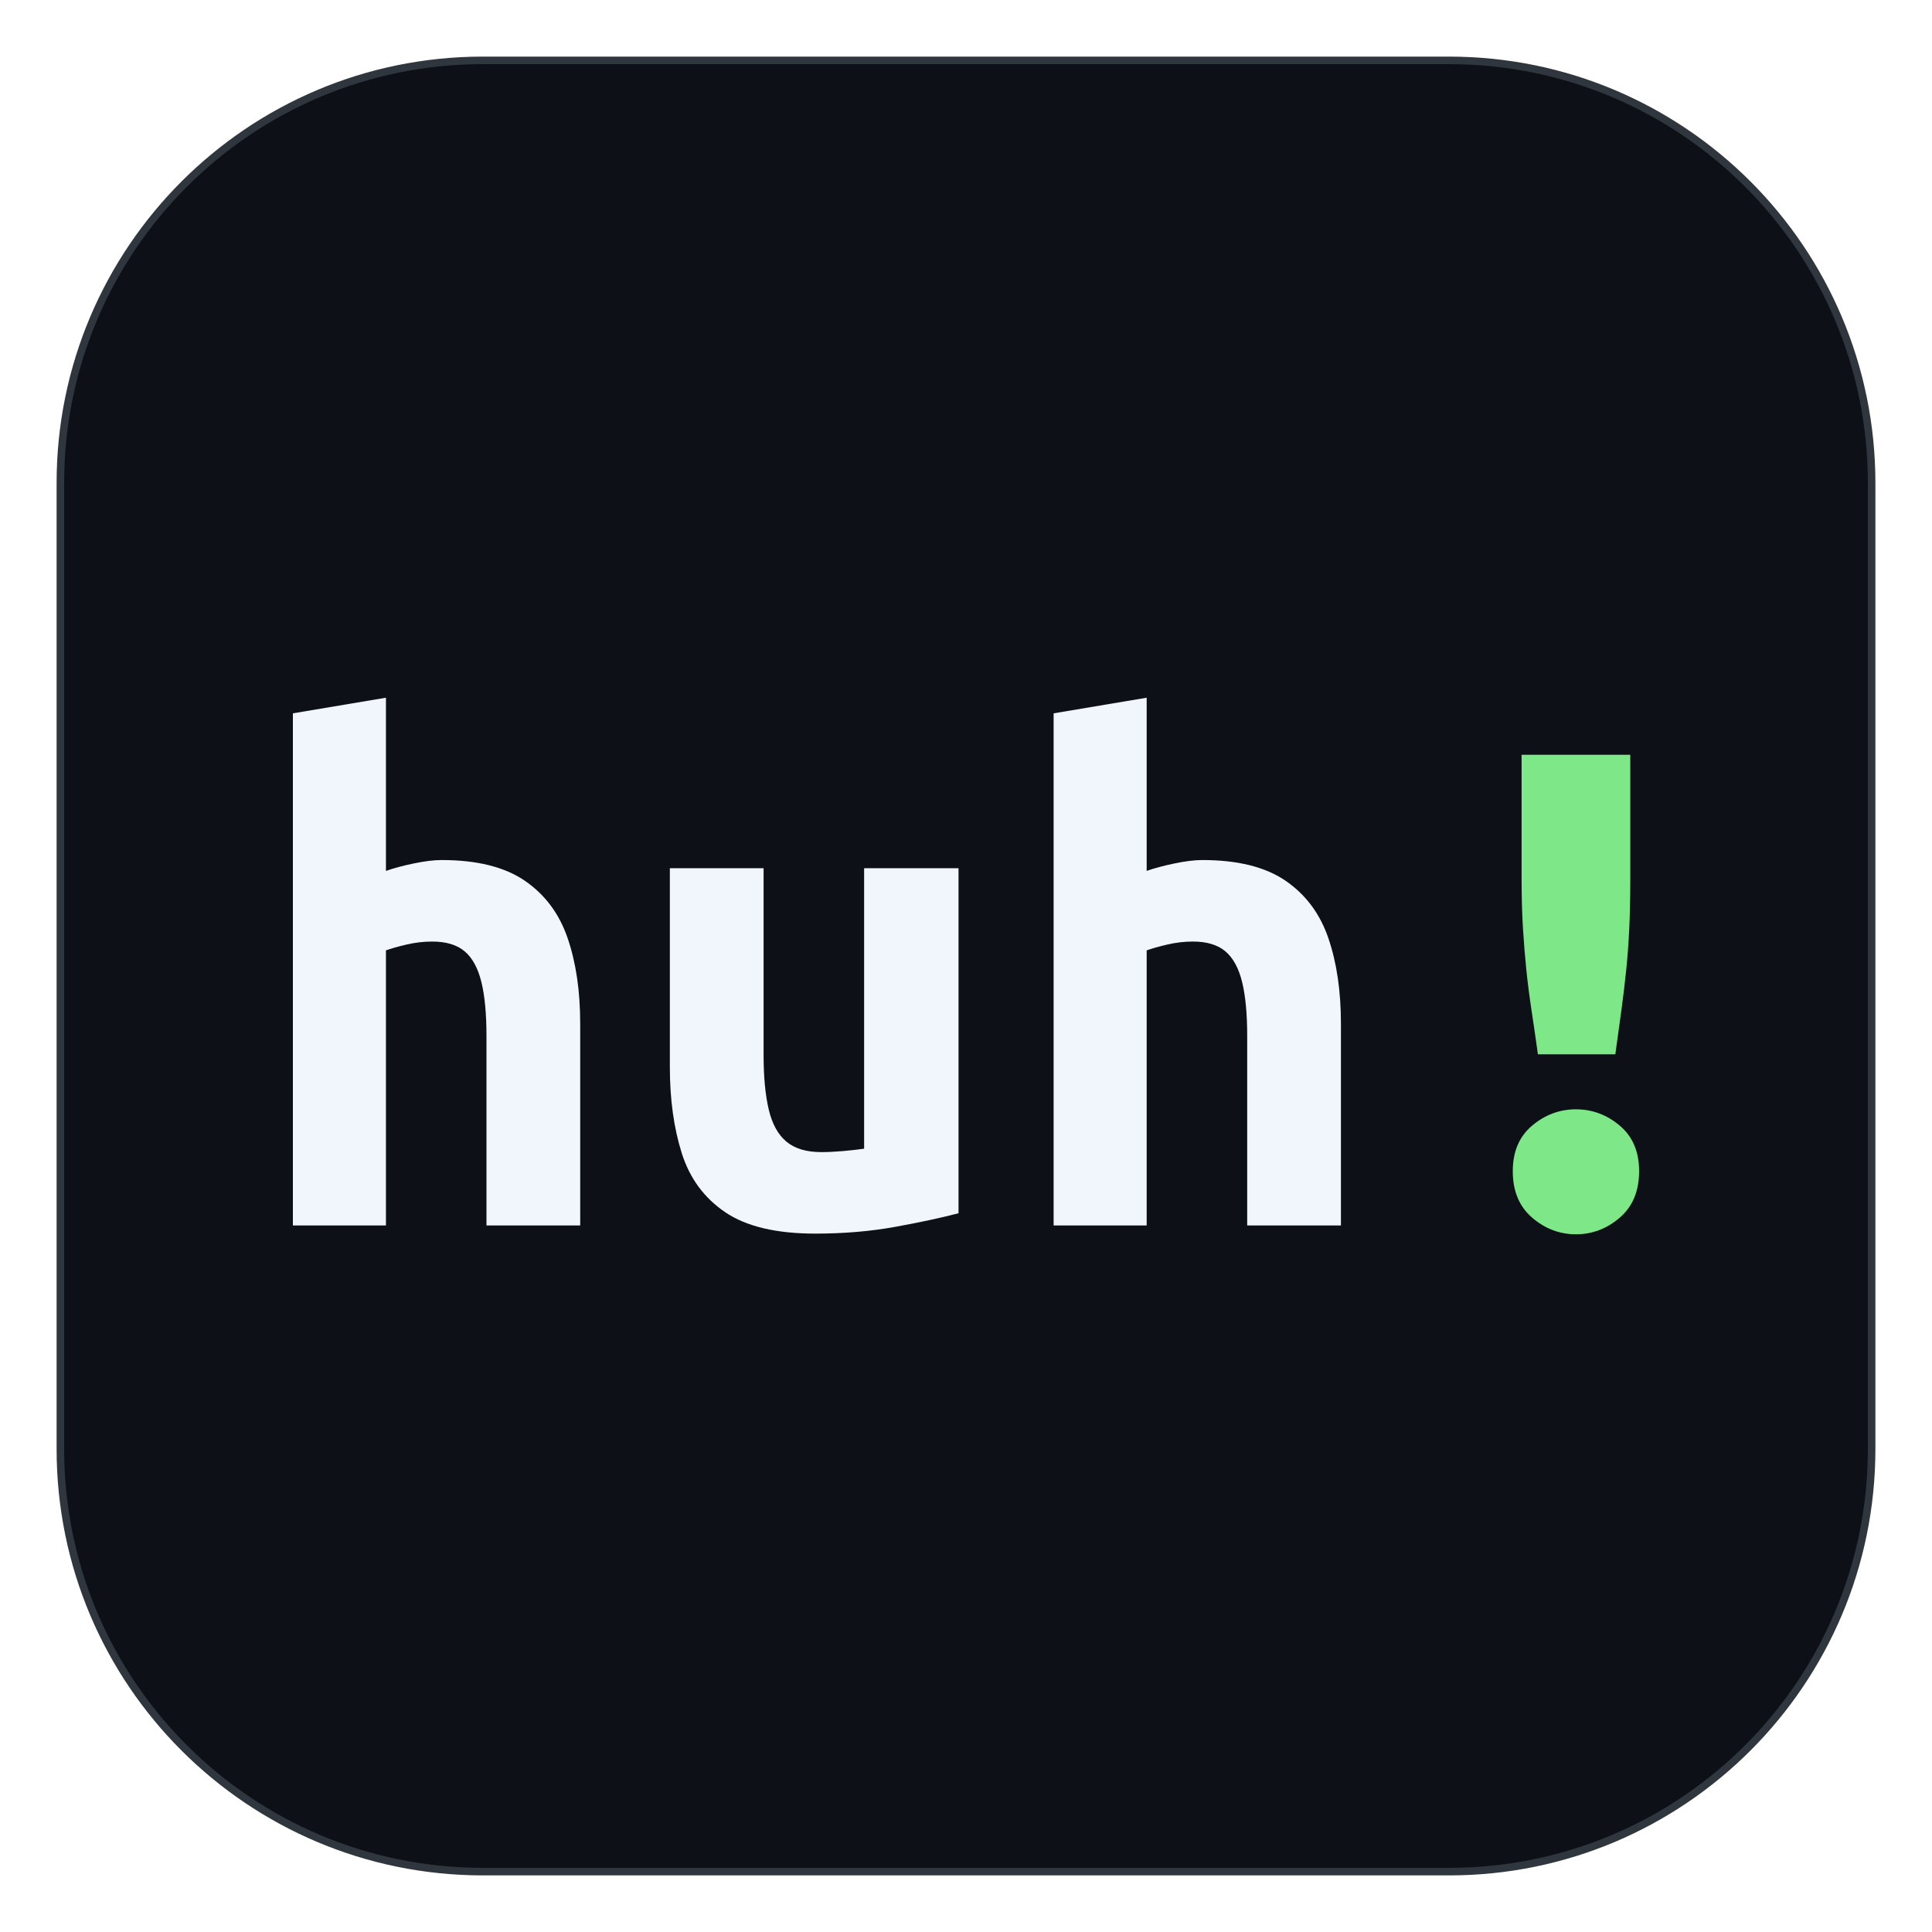
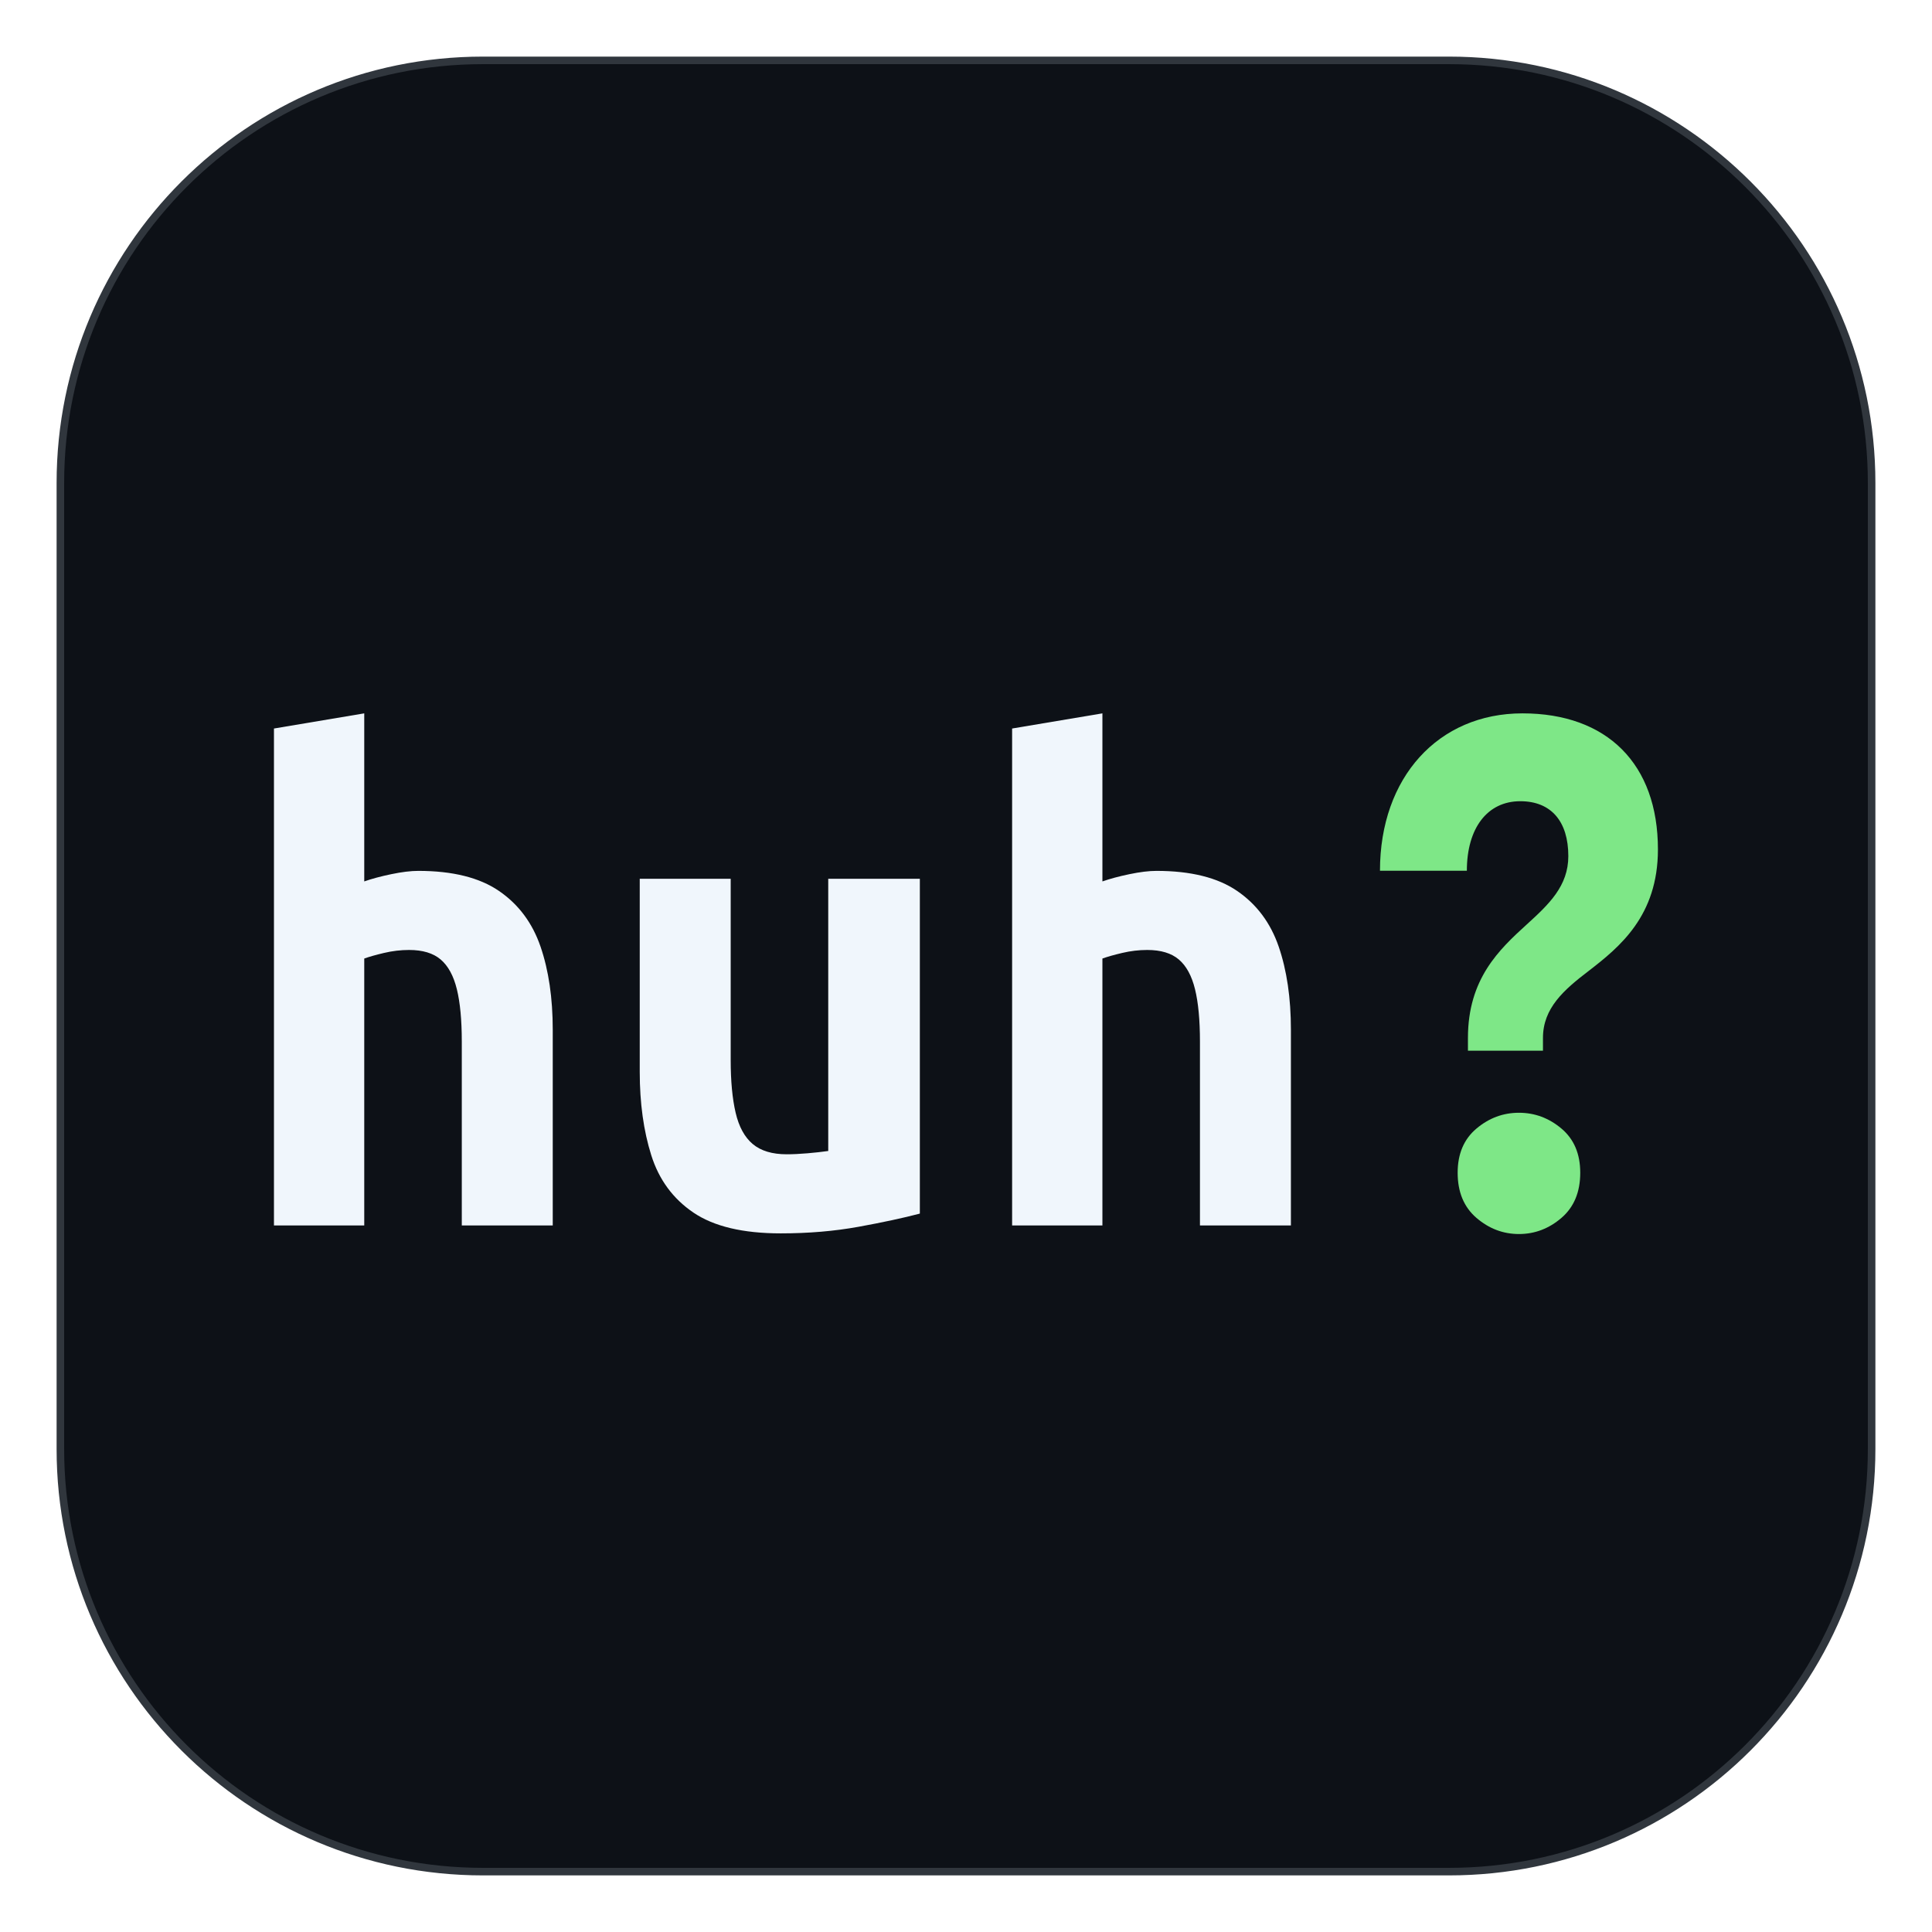
- <svg xmlns="http://www.w3.org/2000/svg" width="512" height="512" viewBox="0 0 512 512" role="img" aria-label="huh!">
+ <svg xmlns="http://www.w3.org/2000/svg" width="512" height="512" viewBox="0 0 512 512" role="img" aria-label="huh?">
  <rect x="16" y="16" width="480" height="480" rx="112" fill="#0d1117" stroke="#30363d" stroke-width="2" />
-   <g transform="translate(64.84 324.76)">
-     <path d="M12.78 0.0V-135.72L37.44 -139.86V-93.96Q40.5 -95.04 44.82 -95.94Q49.14 -96.84 52.2 -96.84Q66.24 -96.84 74.25 -91.35Q82.26 -85.86 85.59 -76.14Q88.92 -66.42 88.92 -53.46V0.0H64.08V-50.22Q64.08 -59.04 62.73 -64.53Q61.38 -70.02 58.32 -72.63Q55.26 -75.24 49.68 -75.24Q46.26 -75.24 42.84 -74.43Q39.42 -73.62 37.44 -72.9V0.0Z" fill="#f0f6fc" />
-     <path d="M151.2 2.16Q135.72 2.16 127.35 -3.51Q118.98 -9.18 115.83 -19.17Q112.68 -29.16 112.68 -41.94V-94.68H137.52V-45.18Q137.52 -36.54 138.87 -30.78Q140.22 -25.02 143.55 -22.23Q146.88 -19.44 152.82 -19.44Q155.34 -19.44 158.49 -19.71Q161.64 -19.98 164.16 -20.34V-94.68H189.18V-3.24Q182.34 -1.44 172.44 0.36Q162.54 2.16 151.2 2.16Z" fill="#f0f6fc" />
-     <path d="M214.38 0.0V-135.72L239.04 -139.86V-93.96Q242.1 -95.04 246.42 -95.94Q250.74 -96.84 253.8 -96.84Q267.84 -96.84 275.85 -91.35Q283.86 -85.86 287.19 -76.14Q290.52 -66.42 290.52 -53.46V0.0H265.68V-50.22Q265.68 -59.04 264.33 -64.53Q262.98 -70.02 259.92 -72.63Q256.86 -75.24 251.28 -75.24Q247.86 -75.24 244.44 -74.43Q241.02 -73.62 239.04 -72.9V0.0Z" fill="#f0f6fc" />
-     <path d="M342.72 -45.36Q341.82 -51.84 341.01 -57.15Q340.2 -62.46 339.66 -67.68Q339.12 -72.9 338.76 -78.75Q338.4 -84.6 338.4 -91.8V-124.74H367.2V-91.8Q367.2 -84.42 366.93 -78.66Q366.66 -72.9 366.12 -67.68Q365.58 -62.46 364.86 -57.15Q364.14 -51.84 363.24 -45.36ZM352.8 2.34Q346.32 2.34 341.19 -2.07Q336.06 -6.48 336.06 -14.4Q336.06 -22.14 341.19 -26.46Q346.32 -30.78 352.8 -30.78Q359.28 -30.78 364.41 -26.46Q369.54 -22.14 369.54 -14.4Q369.54 -6.48 364.41 -2.07Q359.28 2.34 352.8 2.34Z" fill="#7ee787" />
+   <g transform="translate(60.20 324.76) scale(0.7594)">
+     <path d="M16.33 0.0V-173.42L47.84 -178.71V-120.06Q51.75 -121.44 57.27 -122.59Q62.79 -123.74 66.7 -123.74Q84.64 -123.74 94.875 -116.725Q105.11 -109.71 109.365 -97.29Q113.62 -84.87 113.62 -68.31V0.0H81.88V-64.17Q81.88 -75.44 80.155 -82.455Q78.43 -89.47 74.52 -92.805Q70.61 -96.14 63.48 -96.14Q59.11 -96.14 54.74 -95.105Q50.37 -94.07 47.84 -93.15V0.0Z" fill="#f0f6fc" />
+     <path d="M193.2 2.76Q173.42 2.76 162.725 -4.485Q152.03 -11.73 148.005 -24.495Q143.98 -37.26 143.98 -53.59V-120.98H175.72V-57.73Q175.72 -46.69 177.445 -39.33Q179.17 -31.97 183.425 -28.405Q187.68 -24.84 195.27 -24.84Q198.49 -24.84 202.515 -25.185Q206.54 -25.53 209.76 -25.99V-120.98H241.73V-4.14Q232.99 -1.84 220.34 0.46Q207.69 2.76 193.2 2.76Z" fill="#f0f6fc" />
+     <path d="M273.93 0.0V-173.42L305.44 -178.71V-120.06Q309.35 -121.44 314.87 -122.59Q320.39 -123.74 324.3 -123.74Q342.24 -123.74 352.475 -116.725Q362.71 -109.71 366.965 -97.29Q371.22 -84.87 371.22 -68.31V0.0H339.48V-64.17Q339.48 -75.44 337.755 -82.455Q336.03 -89.47 332.12 -92.805Q328.21 -96.14 321.08 -96.14Q316.71 -96.14 312.34 -95.105Q307.97 -94.07 305.44 -93.15V0.0Z" fill="#f0f6fc" />
+     <path d="M459.18 -60.98V-65.45C459.18 -75.88 466.53 -82.27 475.19 -88.87C485.93 -97.17 499.3 -108.03 499.3 -131.23C499.3 -161.04 481.6 -178.71 452.02 -178.71C422.64 -178.71 402.3 -156.36 402.3 -123.78H432.62C432.62 -138.69 439.78 -148.05 451.27 -148.05C462.01 -148.05 468.03 -141.03 468.03 -128.89C468.03 -118.46 461.25 -112.07 453.53 -105.05C443.93 -96.32 433 -86.1 433 -65.45V-60.98Z" fill="#7ee787" />
+     <path d="M450.8 2.99Q442.52 2.99 435.965 -2.645Q429.41 -8.28 429.41 -18.4Q429.41 -28.29 435.965 -33.81Q442.52 -39.33 450.8 -39.33Q459.08 -39.33 465.635 -33.81Q472.19 -28.29 472.19 -18.4Q472.19 -8.28 465.635 -2.645Q459.08 2.99 450.8 2.99Z" fill="#7ee787" />
  </g>
</svg>
